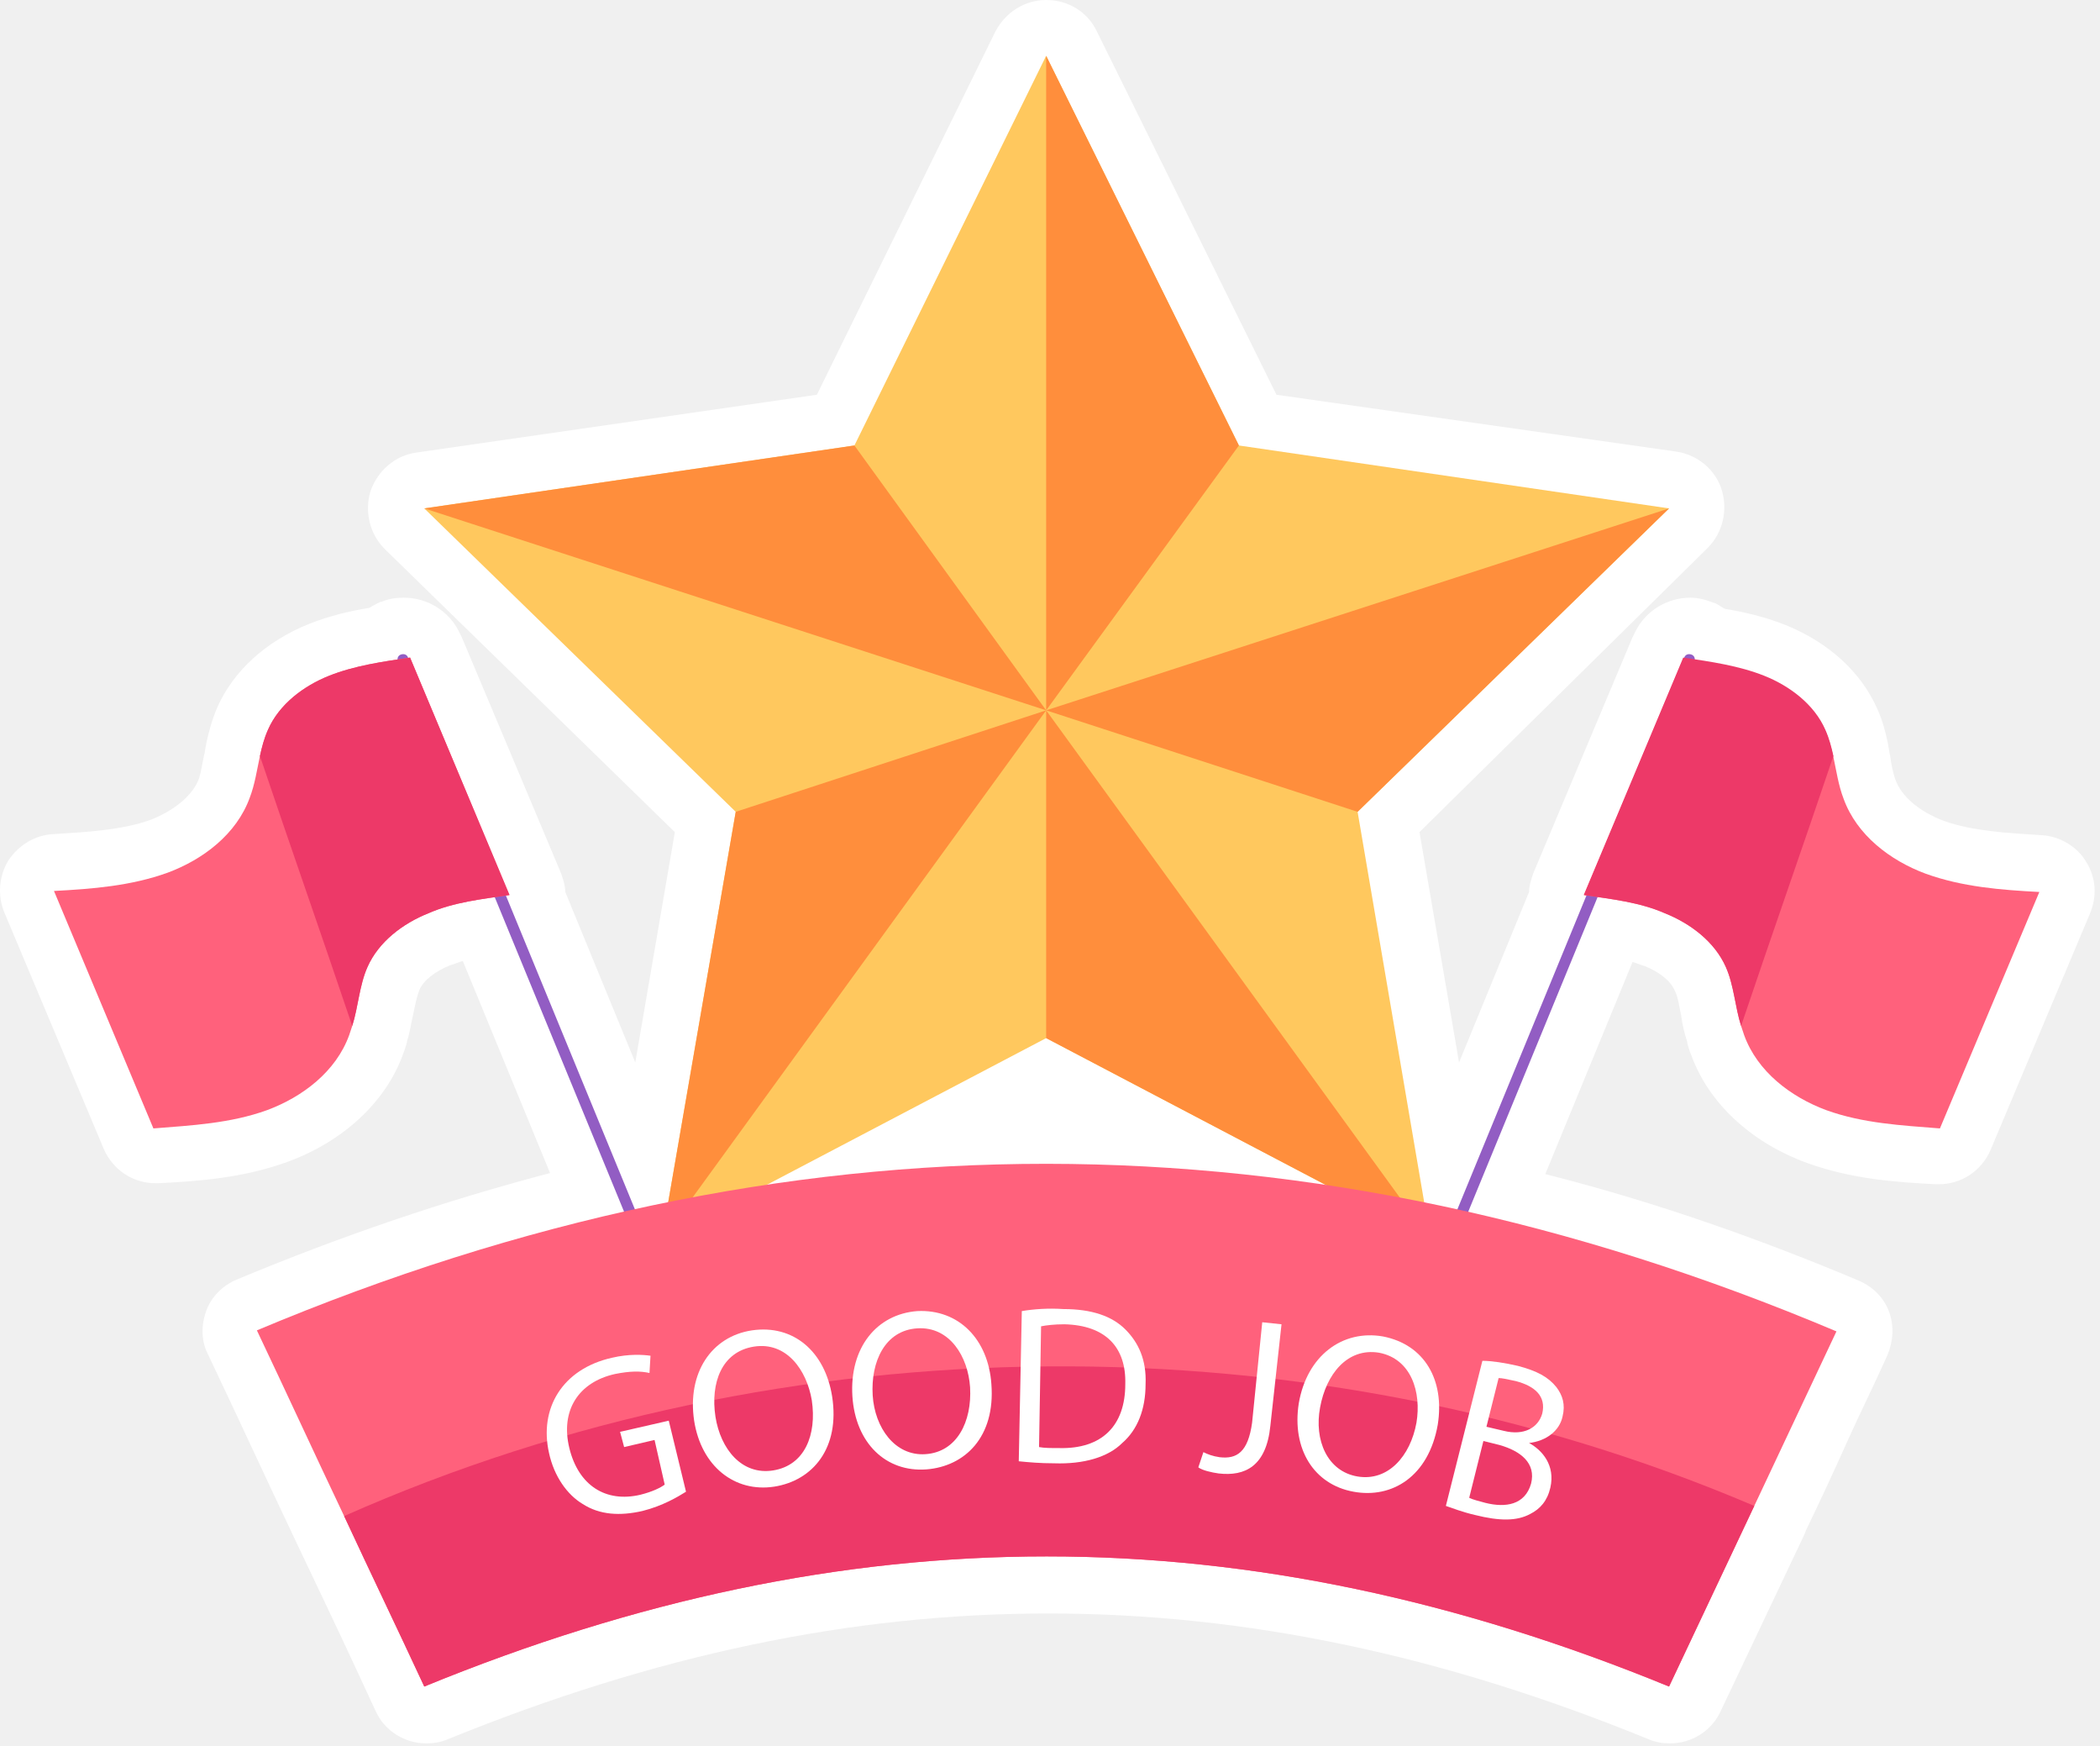
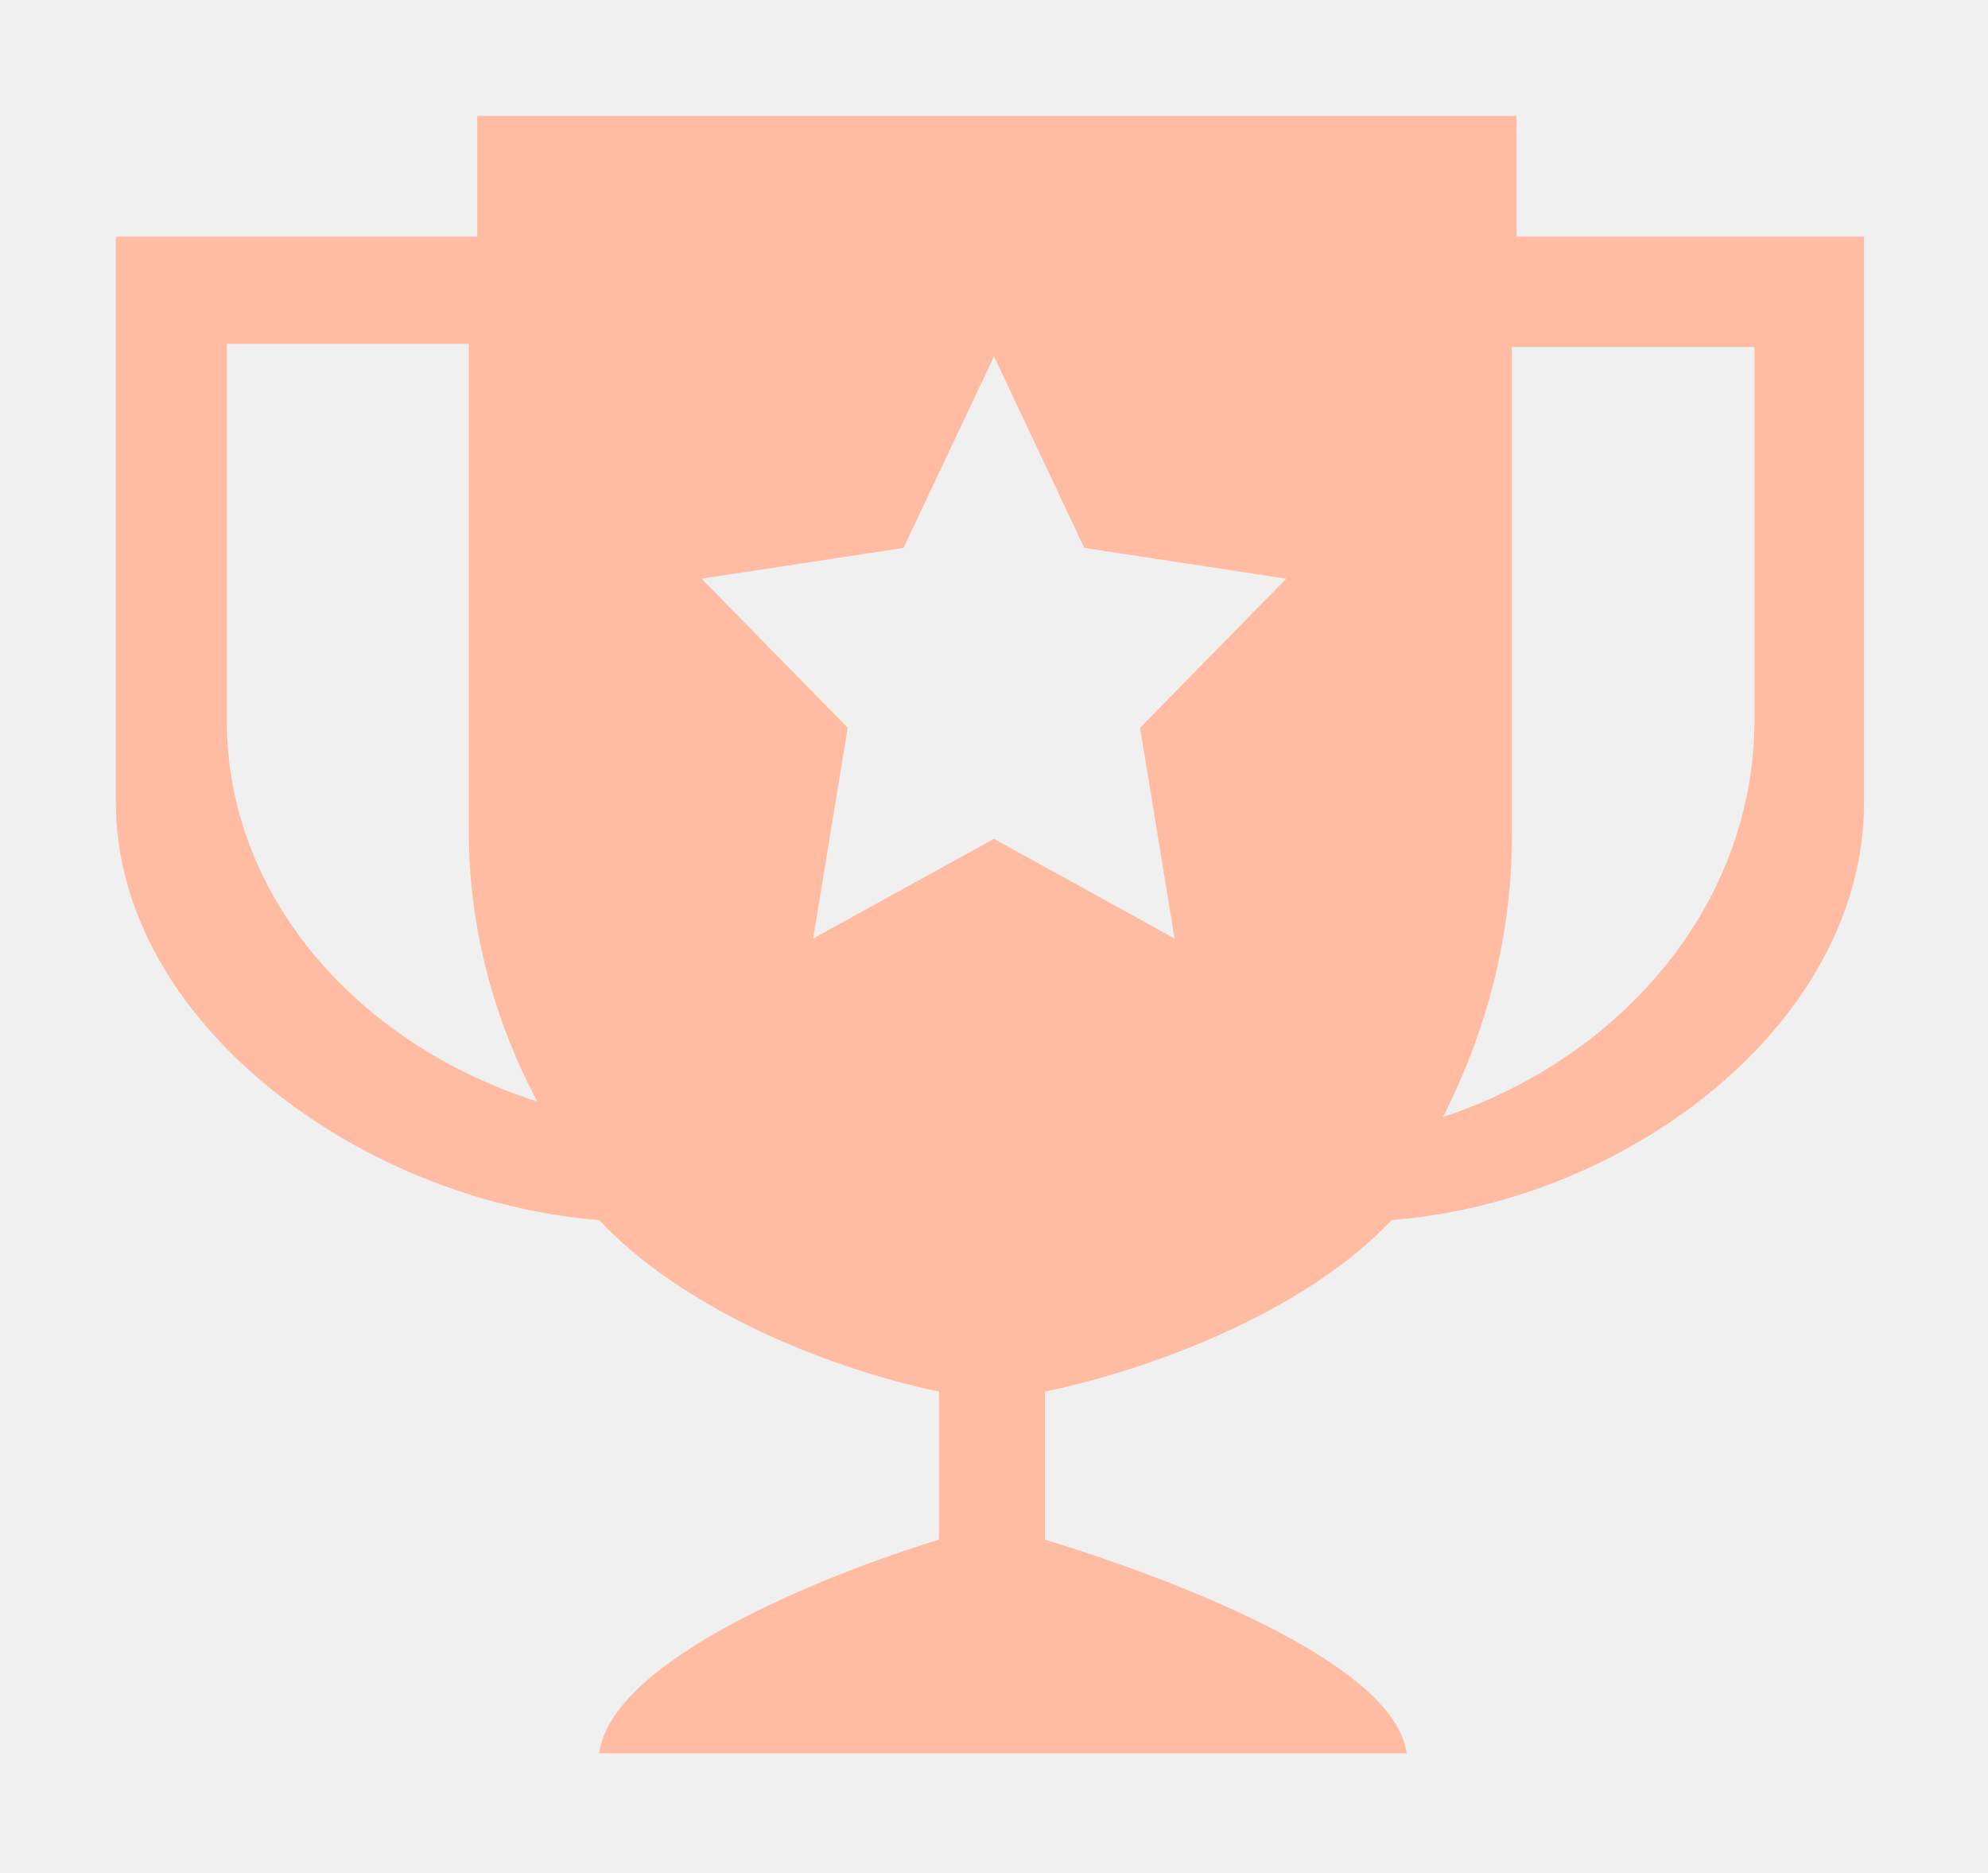
- <svg xmlns="http://www.w3.org/2000/svg" width="207" height="172" viewBox="0 0 207 172" fill="none">
-   <path d="M205.621 84.9C204.721 83.4 203.021 82.4 201.221 82.3C197.921 82.1 194.421 81.9 191.621 80.9C189.221 80 187.421 78.5 186.821 76.8C186.621 76.2 186.421 75.4 186.321 74.5C186.221 74.2 186.221 73.8 186.121 73.5V73.4C185.921 72.4 185.621 71.1 185.021 69.8C183.421 66.2 180.221 63.3 176.021 61.6C174.021 60.8 171.921 60.3 170.021 60C169.621 59.8 169.321 59.5 168.921 59.4C168.121 59.1 167.421 58.9 166.621 58.9C164.321 58.9 162.221 60.2 161.221 62.2C161.121 62.4 161.021 62.6 160.921 62.8L151.121 86.1C150.921 86.7 150.721 87.3 150.721 87.9L143.821 104.7L139.921 82L168.321 54C169.821 52.5 170.321 50.3 169.721 48.3C169.121 46.3 167.321 44.8 165.221 44.5L125.821 38.9L108.121 3.1C107.221 1.2 105.321 0 103.121 0C101.021 0 99.121 1.2 98.121 3.1L80.521 38.9L41.021 44.6C38.921 44.9 37.221 46.4 36.521 48.4C35.921 50.4 36.421 52.6 37.921 54.1L66.521 82L62.621 104.7L55.721 87.9C55.721 87.3 55.521 86.7 55.321 86.1L45.521 62.8C45.421 62.6 45.321 62.4 45.221 62.2C44.221 60.2 42.121 58.9 39.821 58.9C39.021 58.9 38.321 59 37.621 59.3C37.621 59.3 37.621 59.3 37.521 59.3C37.121 59.5 36.721 59.7 36.421 59.9C34.521 60.2 32.421 60.7 30.421 61.5C26.221 63.2 23.021 66.1 21.421 69.7C20.821 71.1 20.521 72.4 20.321 73.3V73.4C20.221 73.7 20.221 74.1 20.121 74.4C19.921 75.3 19.821 76.1 19.621 76.7C19.021 78.4 17.121 79.9 14.821 80.8C12.021 81.8 8.521 82 5.221 82.2C3.421 82.3 1.821 83.3 0.821 84.8C-0.079 86.3 -0.279 88.2 0.421 89.9L10.221 113.2C11.121 115.3 13.121 116.6 15.321 116.6C15.421 116.6 15.521 116.6 15.621 116.6C19.521 116.4 23.921 116.1 28.321 114.5C33.821 112.5 38.021 108.6 39.721 103.9C39.921 103.4 40.021 103 40.121 102.7V102.6C40.421 101.7 40.521 100.8 40.721 100C40.921 99 41.121 98.1 41.321 97.6C41.721 96.6 42.921 95.7 44.421 95.1C44.821 95 45.221 94.8 45.621 94.7L54.221 115.6C43.921 118.3 33.621 121.8 23.321 126.1C21.921 126.7 20.821 127.8 20.321 129.2C19.821 130.6 19.821 132.2 20.521 133.5C23.421 139.6 26.221 145.7 29.121 151.8C31.121 156 33.121 160.2 35.121 164.5L37.021 168.6C37.921 170.6 39.921 171.8 42.021 171.8C42.721 171.8 43.421 171.7 44.121 171.4C64.521 163.1 83.821 159 103.321 159C122.821 159 142.221 163.1 162.521 171.4C163.221 171.7 163.921 171.8 164.621 171.8C166.721 171.8 168.721 170.6 169.621 168.6L177.821 151.3L178.021 150.8C179.421 147.9 180.721 145.1 182.021 142.2C183.321 139.3 184.721 136.5 186.021 133.6C186.621 132.2 186.721 130.7 186.221 129.3C185.721 127.9 184.621 126.8 183.221 126.2C173.021 121.9 162.621 118.3 152.321 115.7L160.921 94.8C161.321 94.9 161.721 95.1 162.121 95.2C163.621 95.8 164.721 96.7 165.121 97.7C165.421 98.3 165.521 99.2 165.721 100.1C165.821 100.9 166.021 101.8 166.321 102.7V102.8C166.421 103.1 166.521 103.6 166.721 104C168.421 108.7 172.621 112.6 178.121 114.6C182.521 116.2 186.921 116.5 190.821 116.7C190.921 116.7 191.021 116.7 191.121 116.7C193.321 116.7 195.321 115.4 196.221 113.3L206.021 90C206.721 88.3 206.621 86.5 205.621 84.9Z" fill="white" />
-   <path d="M65.221 127.5C65.021 127.5 64.821 127.4 64.721 127.2L39.221 65.2C39.121 64.9 39.221 64.6 39.521 64.5C39.821 64.4 40.121 64.5 40.221 64.8L65.721 126.8C65.821 127.1 65.721 127.4 65.421 127.5C65.421 127.4 65.321 127.5 65.221 127.5Z" fill="#925DC3" />
-   <path d="M50.221 88.2C47.521 88.6 44.721 88.9 42.221 90C39.721 91 37.321 92.8 36.221 95.3C35.421 97.1 35.321 99.2 34.721 101.1C34.621 101.4 34.521 101.7 34.421 102C33.121 105.6 29.821 108.1 26.321 109.4C22.721 110.7 18.921 110.9 15.121 111.2L5.321 87.8C9.121 87.6 12.921 87.3 16.521 86C20.021 84.7 23.321 82.2 24.621 78.6C25.121 77.3 25.321 75.9 25.621 74.5C25.821 73.6 26.021 72.8 26.421 71.9C27.521 69.4 29.921 67.6 32.421 66.6C34.921 65.6 37.721 65.2 40.421 64.8L50.221 88.2Z" fill="#FF617C" />
-   <path d="M50.221 88.2C47.521 88.6 44.721 88.9 42.221 90C39.721 91 37.321 92.8 36.221 95.3C35.421 97.1 35.321 99.2 34.721 101.1C31.721 92.2 28.621 83.4 25.621 74.5C25.821 73.6 26.021 72.8 26.421 71.9C27.521 69.4 29.921 67.6 32.421 66.6C34.921 65.6 37.721 65.2 40.421 64.8L50.221 88.2Z" fill="#ED3968" />
-   <path d="M141.021 127.5C140.921 127.5 140.921 127.5 140.821 127.5C140.521 127.4 140.421 127.1 140.521 126.8L166.021 64.8C166.121 64.5 166.421 64.4 166.721 64.5C167.021 64.6 167.121 64.9 167.021 65.2L141.521 127.2C141.521 127.3 141.321 127.5 141.021 127.5Z" fill="#925DC3" />
-   <path d="M156.121 88.2C158.821 88.6 161.621 88.9 164.121 90C166.621 91 169.021 92.8 170.121 95.3C170.921 97.1 171.021 99.2 171.621 101.1C171.721 101.4 171.821 101.7 171.921 102C173.221 105.6 176.521 108.1 180.021 109.4C183.621 110.7 187.421 110.9 191.221 111.2L201.021 87.9C197.221 87.7 193.421 87.4 189.821 86.1C186.321 84.8 183.021 82.3 181.721 78.7C181.221 77.4 181.021 76 180.721 74.6C180.521 73.7 180.321 72.9 179.921 72C178.821 69.5 176.421 67.7 173.921 66.7C171.421 65.7 168.621 65.3 165.921 64.9L156.121 88.2Z" fill="#FF617C" />
-   <path d="M156.121 88.2C158.821 88.6 161.621 88.9 164.121 90C166.621 91 169.021 92.8 170.121 95.3C170.921 97.1 171.021 99.2 171.621 101.1C174.621 92.2 177.721 83.4 180.721 74.5C180.521 73.6 180.321 72.8 179.921 71.9C178.821 69.4 176.421 67.6 173.921 66.6C171.421 65.6 168.621 65.2 165.921 64.8L156.121 88.2Z" fill="#ED3968" />
-   <path d="M103.121 5.5L122.121 43.9L164.521 50.1L133.821 80L141.021 122.2L103.121 102.3L65.221 122.2L72.521 80L41.821 50.1L84.221 43.9L103.121 5.5Z" fill="#FFC85E" />
-   <path d="M103.121 5.5V70L122.121 43.9L103.121 5.5Z" fill="#FF8E3C" />
-   <path d="M164.521 50.1L103.121 70L133.821 80L164.521 50.1Z" fill="#FF8E3C" />
-   <path d="M141.021 122.2L103.121 70V102.3L141.021 122.2Z" fill="#FF8E3C" />
-   <path d="M65.222 122.2L103.122 70L72.522 80L65.222 122.2Z" fill="#FF8E3C" />
-   <path d="M41.821 50.1L103.121 70L84.221 43.9L41.821 50.1Z" fill="#FF8E3C" />
-   <path d="M181.021 131.2C178.321 136.9 175.621 142.7 172.921 148.4C170.121 154.3 167.321 160.3 164.521 166.2C122.821 149.1 83.521 149.1 41.821 166.2C39.221 160.6 36.521 155 33.921 149.4C31.021 143.3 28.221 137.2 25.321 131.1C77.421 109.2 128.921 109.2 181.021 131.2Z" fill="#FF617C" />
-   <path d="M172.921 148.4C170.121 154.3 167.321 160.3 164.521 166.2C122.821 149.1 83.521 149.1 41.821 166.2C39.221 160.6 36.521 155 33.921 149.4C77.421 130.1 129.121 129.7 172.921 148.4Z" fill="#ED3968" />
-   <path d="M67.621 147C66.821 147.5 65.321 148.4 63.321 148.9C61.121 149.4 59.121 149.3 57.421 148.2C55.921 147.3 54.621 145.5 54.121 143.2C53.121 138.8 55.421 134.9 60.321 133.8C62.021 133.4 63.421 133.5 64.121 133.6L64.021 135.3C63.121 135.1 62.121 135.1 60.621 135.4C57.021 136.2 55.221 139 56.121 142.7C57.021 146.4 59.721 148.1 63.121 147.3C64.321 147 65.121 146.6 65.521 146.3L64.521 141.9L61.521 142.6L61.121 141.1L65.921 140L67.621 147Z" fill="white" />
-   <path d="M82.022 137.6C82.822 142.7 80.122 145.9 76.322 146.5C72.422 147.1 69.122 144.5 68.422 140C67.722 135.3 70.122 131.7 74.122 131.1C78.222 130.5 81.322 133.2 82.022 137.6ZM70.522 139.6C71.022 142.8 73.122 145.4 76.222 144.9C79.322 144.4 80.522 141.4 80.022 138C79.522 135 77.522 132.2 74.322 132.7C71.122 133.2 70.022 136.3 70.522 139.6Z" fill="white" />
-   <path d="M97.722 136.4C98.122 141.6 95.122 144.5 91.322 144.8C87.322 145.1 84.322 142.2 84.022 137.6C83.722 132.8 86.422 129.5 90.422 129.2C94.522 129 97.422 132 97.722 136.4ZM86.022 137.5C86.222 140.7 88.222 143.5 91.222 143.3C94.322 143.1 95.822 140.1 95.622 136.7C95.422 133.7 93.622 130.7 90.422 130.9C87.222 131.1 85.822 134.2 86.022 137.5Z" fill="white" />
-   <path d="M100.721 129.2C101.921 129 103.321 128.9 104.821 129C107.621 129 109.621 129.7 110.921 131C112.221 132.3 113.021 134 112.921 136.4C112.921 138.9 112.121 140.9 110.621 142.2C109.221 143.6 106.821 144.3 103.921 144.2C102.521 144.2 101.421 144.1 100.421 144L100.721 129.2ZM102.421 142.6C102.921 142.7 103.621 142.7 104.421 142.7C108.621 142.8 110.921 140.5 110.921 136.4C111.021 132.8 109.021 130.6 104.921 130.5C103.921 130.5 103.121 130.6 102.621 130.7L102.421 142.6Z" fill="white" />
-   <path d="M124.421 130.3L126.321 130.5L125.221 140.5C124.821 144.5 122.721 145.5 120.121 145.2C119.421 145.1 118.521 144.9 118.121 144.6L118.621 143.1C119.021 143.3 119.521 143.5 120.221 143.6C121.921 143.8 123.021 143.1 123.421 140.2L124.421 130.3Z" fill="white" />
-   <path d="M141.721 140.4C140.821 145.5 137.222 147.7 133.422 147C129.522 146.3 127.321 142.8 128.021 138.3C128.821 133.6 132.321 131 136.321 131.7C140.421 132.5 142.421 136 141.721 140.4ZM130.122 138.7C129.522 141.9 130.821 145 133.821 145.5C136.821 146 139.022 143.5 139.622 140.2C140.122 137.2 139.122 133.9 135.922 133.3C132.822 132.8 130.722 135.4 130.122 138.7Z" fill="white" />
-   <path d="M146.121 134.1C147.021 134.1 148.321 134.3 149.621 134.6C151.521 135.1 152.621 135.7 153.421 136.7C154.021 137.5 154.321 138.4 154.021 139.6C153.721 141 152.421 142 150.721 142.2C152.021 142.9 153.321 144.4 152.821 146.6C152.521 147.9 151.821 148.7 150.821 149.2C149.521 149.9 147.821 149.9 145.421 149.3C144.121 149 143.121 148.6 142.521 148.4L146.121 134.1ZM144.821 147.6C145.221 147.8 145.721 147.9 146.421 148.1C148.421 148.6 150.321 148.3 150.921 146.2C151.421 144.2 149.921 143 147.821 142.4L146.221 142L144.821 147.6ZM146.521 140.6L148.221 141C150.221 141.5 151.621 140.7 152.021 139.3C152.421 137.6 151.321 136.6 149.421 136.1C148.521 135.9 148.021 135.8 147.721 135.8L146.521 140.6Z" fill="white" />
+ <svg xmlns="http://www.w3.org/2000/svg" width="189" height="178" viewBox="0 0 189 178" fill="none">
+   <path fill-rule="evenodd" clip-rule="evenodd" d="M144.174 11.019H45.371V22.489H11.018V76.289C11.018 97.082 34.209 114.192 56.967 115.972C64.438 123.982 77.579 129.801 89.275 132.282V146.344C78.09 149.781 58.112 157.858 56.967 166.658H133.723C132.567 157.858 110.554 149.77 99.347 146.344V132.282C111.088 129.801 124.818 123.982 132.3 115.972C155.047 114.192 177.215 97.082 177.215 76.289V22.489H144.174V11.019ZM21.568 32.679H44.571V79.026C44.571 88.171 46.928 96.871 51.075 104.703C33.864 99.218 21.568 85.089 21.568 68.558V32.679ZM111.666 89.206L94.5 79.738L77.312 89.206L80.592 69.18L66.695 55.007L85.895 52.081L94.5 33.881L103.083 52.081L122.283 55.007L108.386 69.18L111.666 89.206ZM137.181 106.182C141.35 97.994 143.74 88.939 143.74 79.36V32.98H166.798V68.424C166.798 85.701 154.446 100.453 137.181 106.182Z" fill="#FFBCA2" />
</svg>
